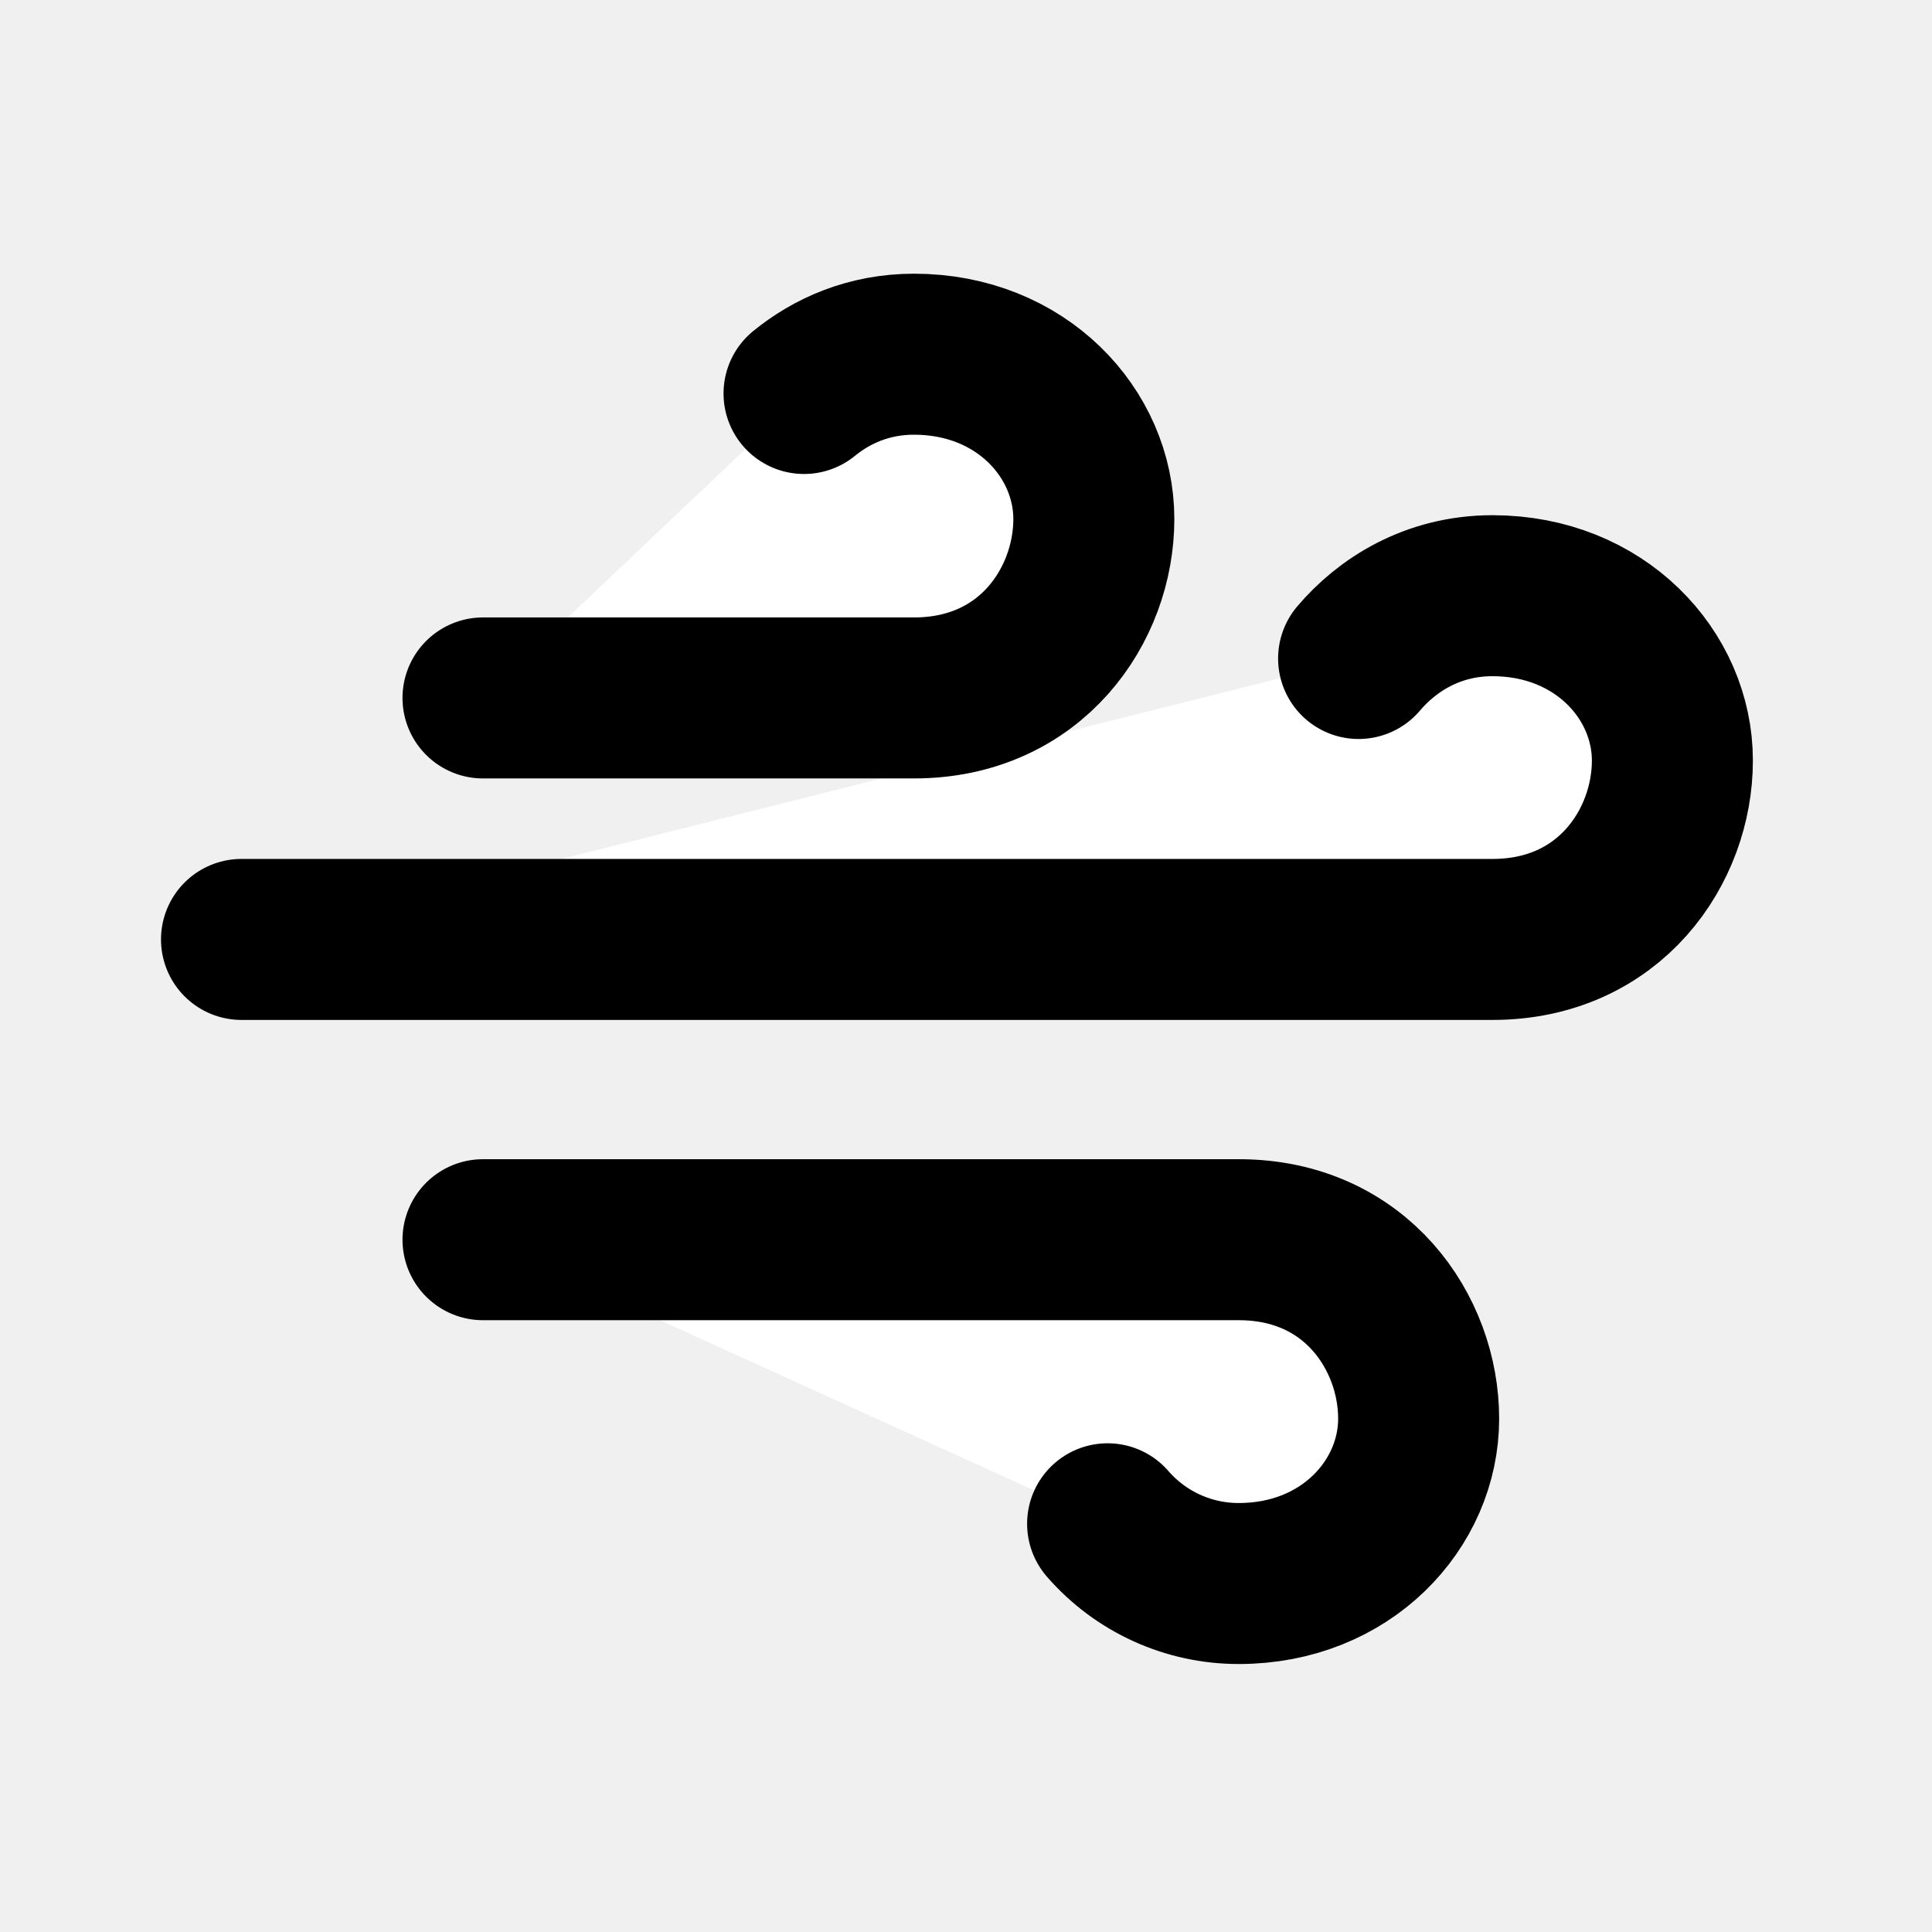
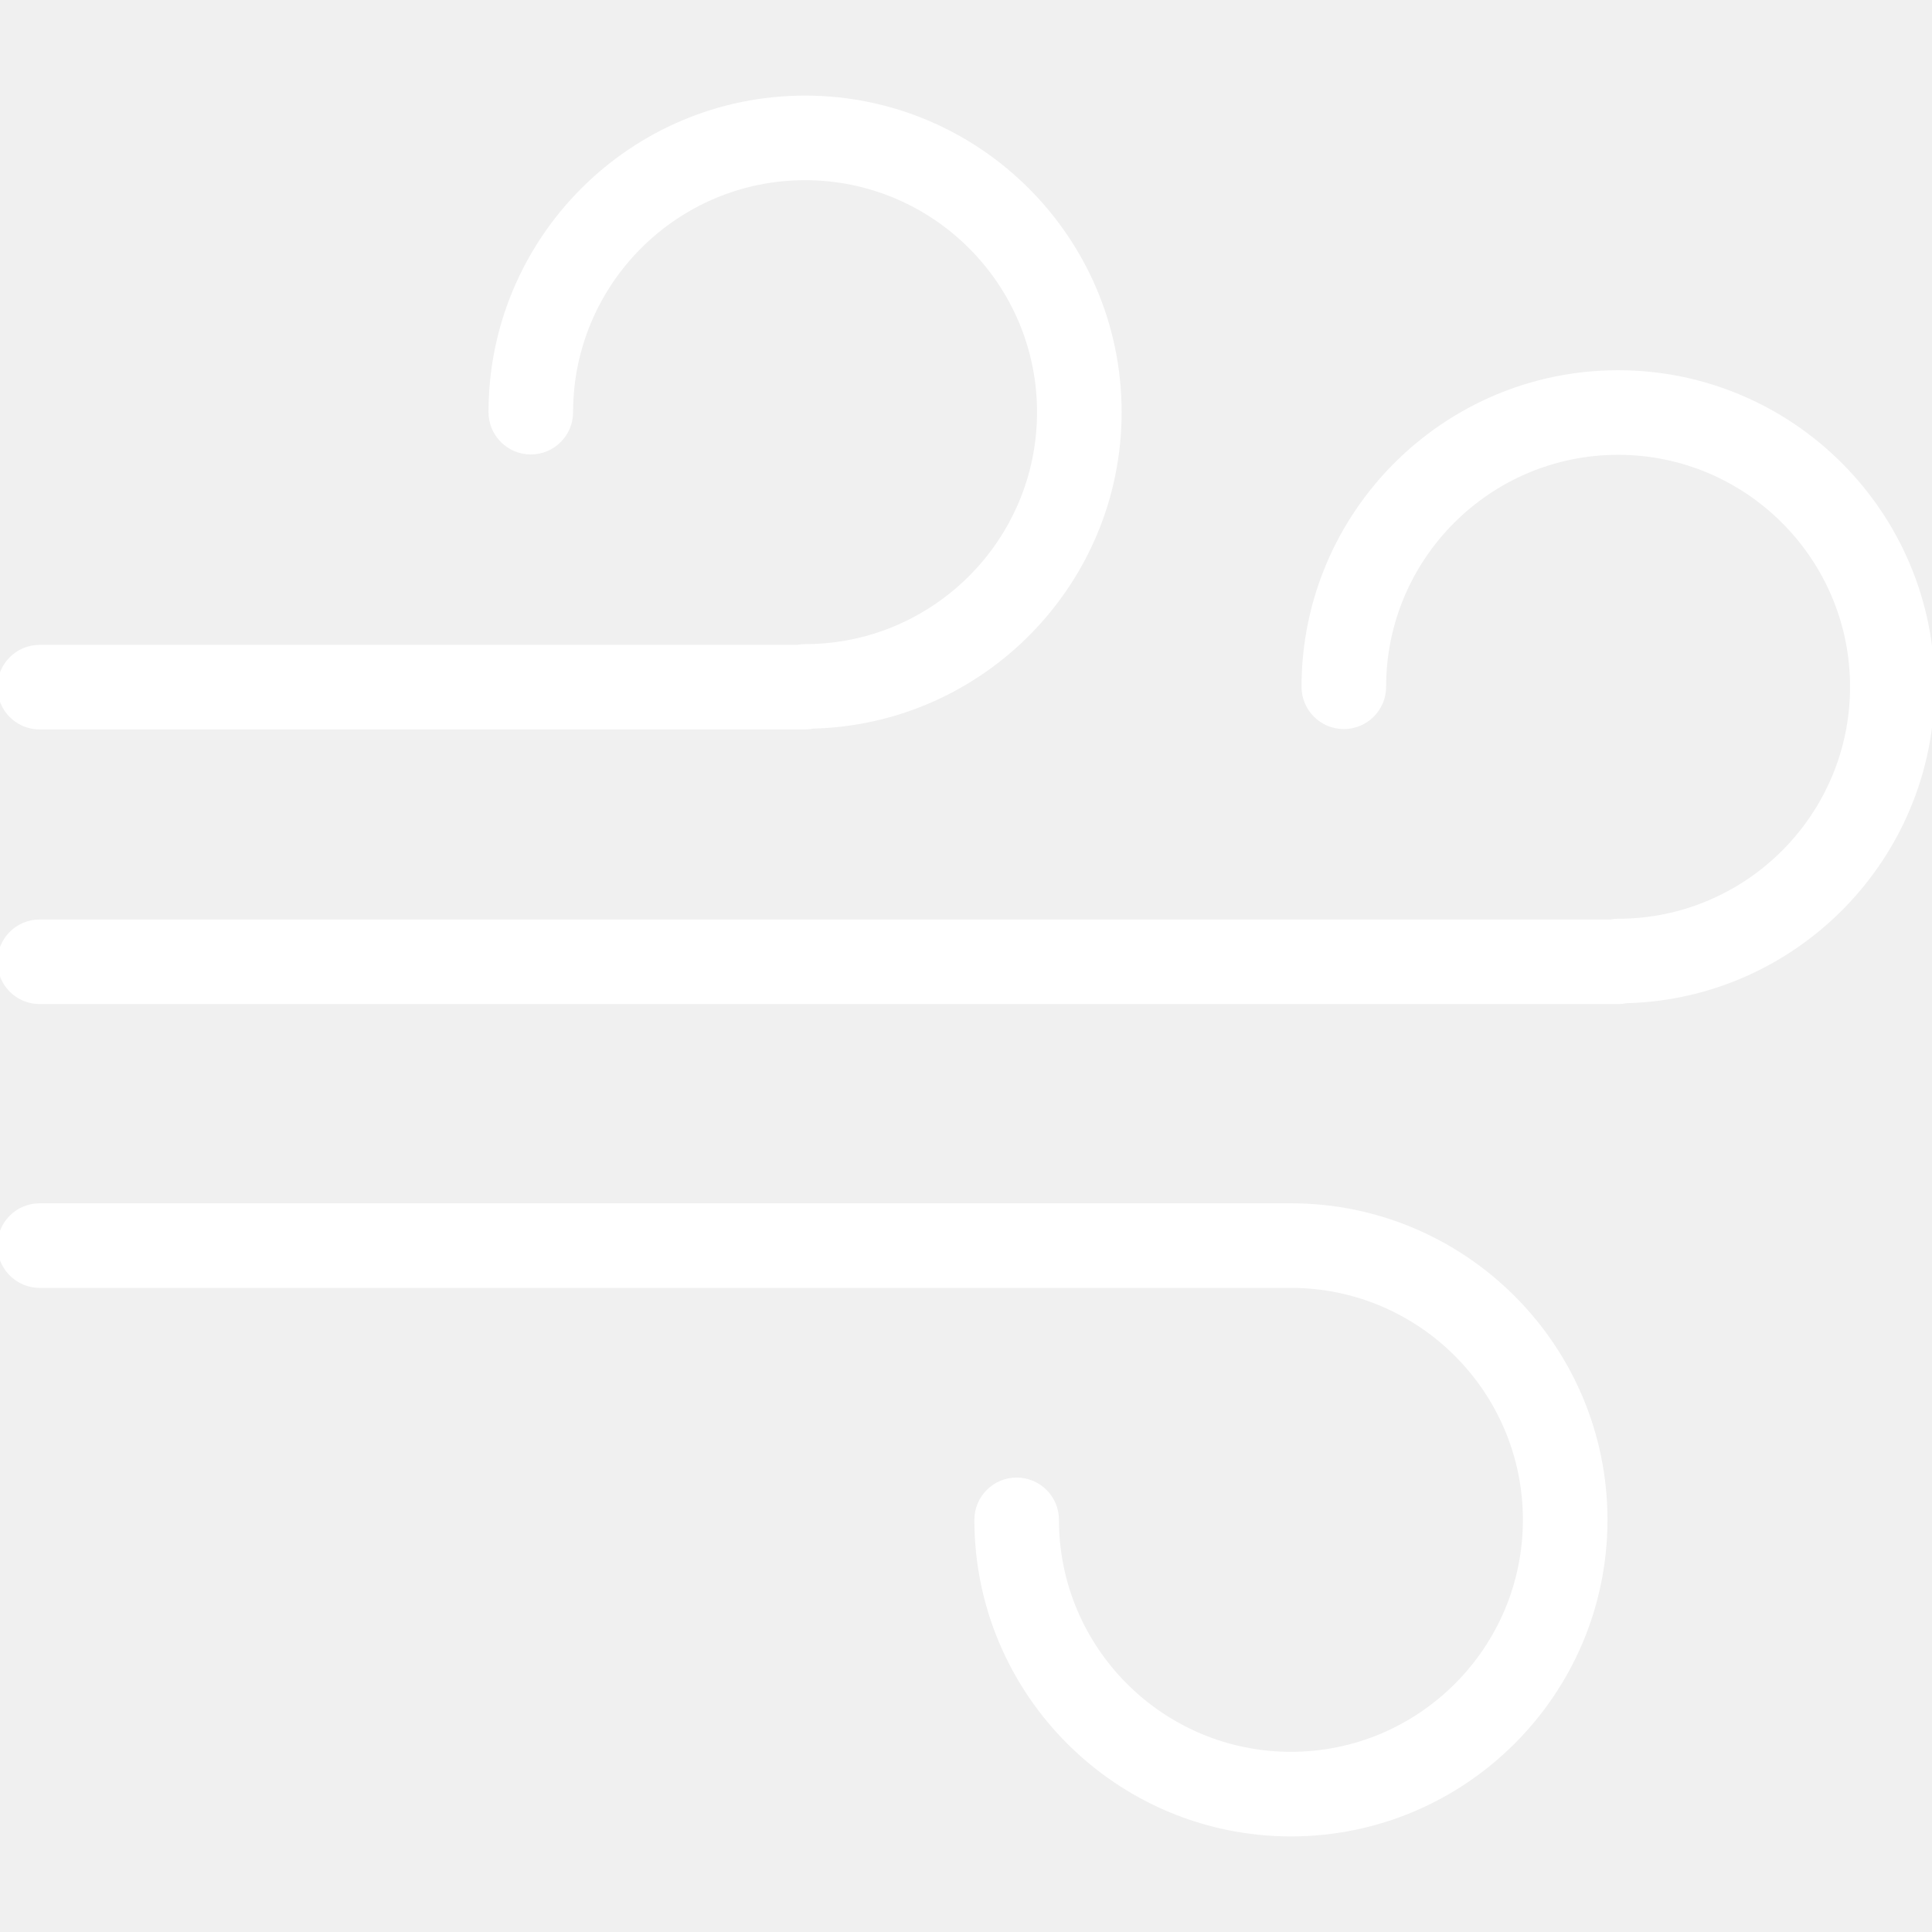
- <svg class="WeatherDetailsListItem--icon--1En_X Icon--icon--2aW0V Icon--darkTheme--1PZ-8" set="current-conditions" name="wind" theme="dark" data-testid="Icon" viewBox="0 0 24 24">
-   <path d="M6 8.67h5.354c1.457 0 2.234-1.158 2.234-2.222S12.687 4.4 11.354 4.4c-.564 0-1.023.208-1.366.488M3 11.67h15.54c1.457 0 2.235-1.158 2.235-2.222S19.873 7.4 18.54 7.4c-.747 0-1.311.365-1.663.78M6 15.4h9.389c1.457 0 2.234 1.159 2.234 2.223 0 1.064-.901 2.048-2.234 2.048a2.153 2.153 0 0 1-1.63-.742" stroke-width="2" stroke="currentColor" stroke-linecap="round" fill="#fff" />
+ <svg xmlns="http://www.w3.org/2000/svg" fill="#fff" height="200px" width="200px" version="1.1" id="Capa_1" viewBox="0 0 365.447 365.447" xml:space="preserve" stroke="#fff">
+   <g id="SVGRepo_bgCarrier" stroke-width="0" />
+   <g id="SVGRepo_tracerCarrier" stroke-linecap="round" stroke-linejoin="round" />
+   <g id="SVGRepo_iconCarrier">
+     <g>
+       <g>
+         <path d="M306.069,189.427H7.5c-4.143,0-7.5-3.358-7.5-7.5s3.357-7.5,7.5-7.5h297.119c0.469-0.092,0.954-0.14,1.45-0.14 c24.47,0,44.378-19.908,44.378-44.378S330.539,85.53,306.069,85.53s-44.378,19.908-44.378,44.378c0,4.142-3.357,7.5-7.5,7.5 s-7.5-3.358-7.5-7.5c0-32.741,26.637-59.378,59.378-59.378s59.378,26.637,59.378,59.378c0,32.224-25.801,58.535-57.829,59.358 C307.118,189.372,306.601,189.427,306.069,189.427z" />
+       </g>
+       <g>
+         <path d="M152.283,137.479H7.5c-4.143,0-7.5-3.358-7.5-7.5s3.357-7.5,7.5-7.5h143.333c0.469-0.092,0.954-0.14,1.45-0.14 c24.47,0,44.378-19.908,44.378-44.378s-19.908-44.378-44.378-44.378c-24.471,0-44.379,19.908-44.379,44.378 c0,4.142-3.357,7.5-7.5,7.5s-7.5-3.358-7.5-7.5c0-32.741,26.638-59.378,59.379-59.378s59.378,26.637,59.378,59.378 c0,32.224-25.801,58.535-57.829,59.358C153.332,137.423,152.814,137.479,152.283,137.479z" />
+       </g>
+       <g>
+         <path d="M244.186,346.866c-32.741,0-59.379-26.637-59.379-59.378c0-4.142,3.357-7.5,7.5-7.5s7.5,3.358,7.5,7.5 c0,24.47,19.908,44.378,44.379,44.378c24.47,0,44.378-19.908,44.378-44.378s-19.908-44.378-44.378-44.378H7.5 c-4.143,0-7.5-3.358-7.5-7.5s3.357-7.5,7.5-7.5h236.686c32.741,0,59.378,26.637,59.378,59.378S276.927,346.866,244.186,346.866z" />
+       </g>
+     </g>
+   </g>
</svg>
